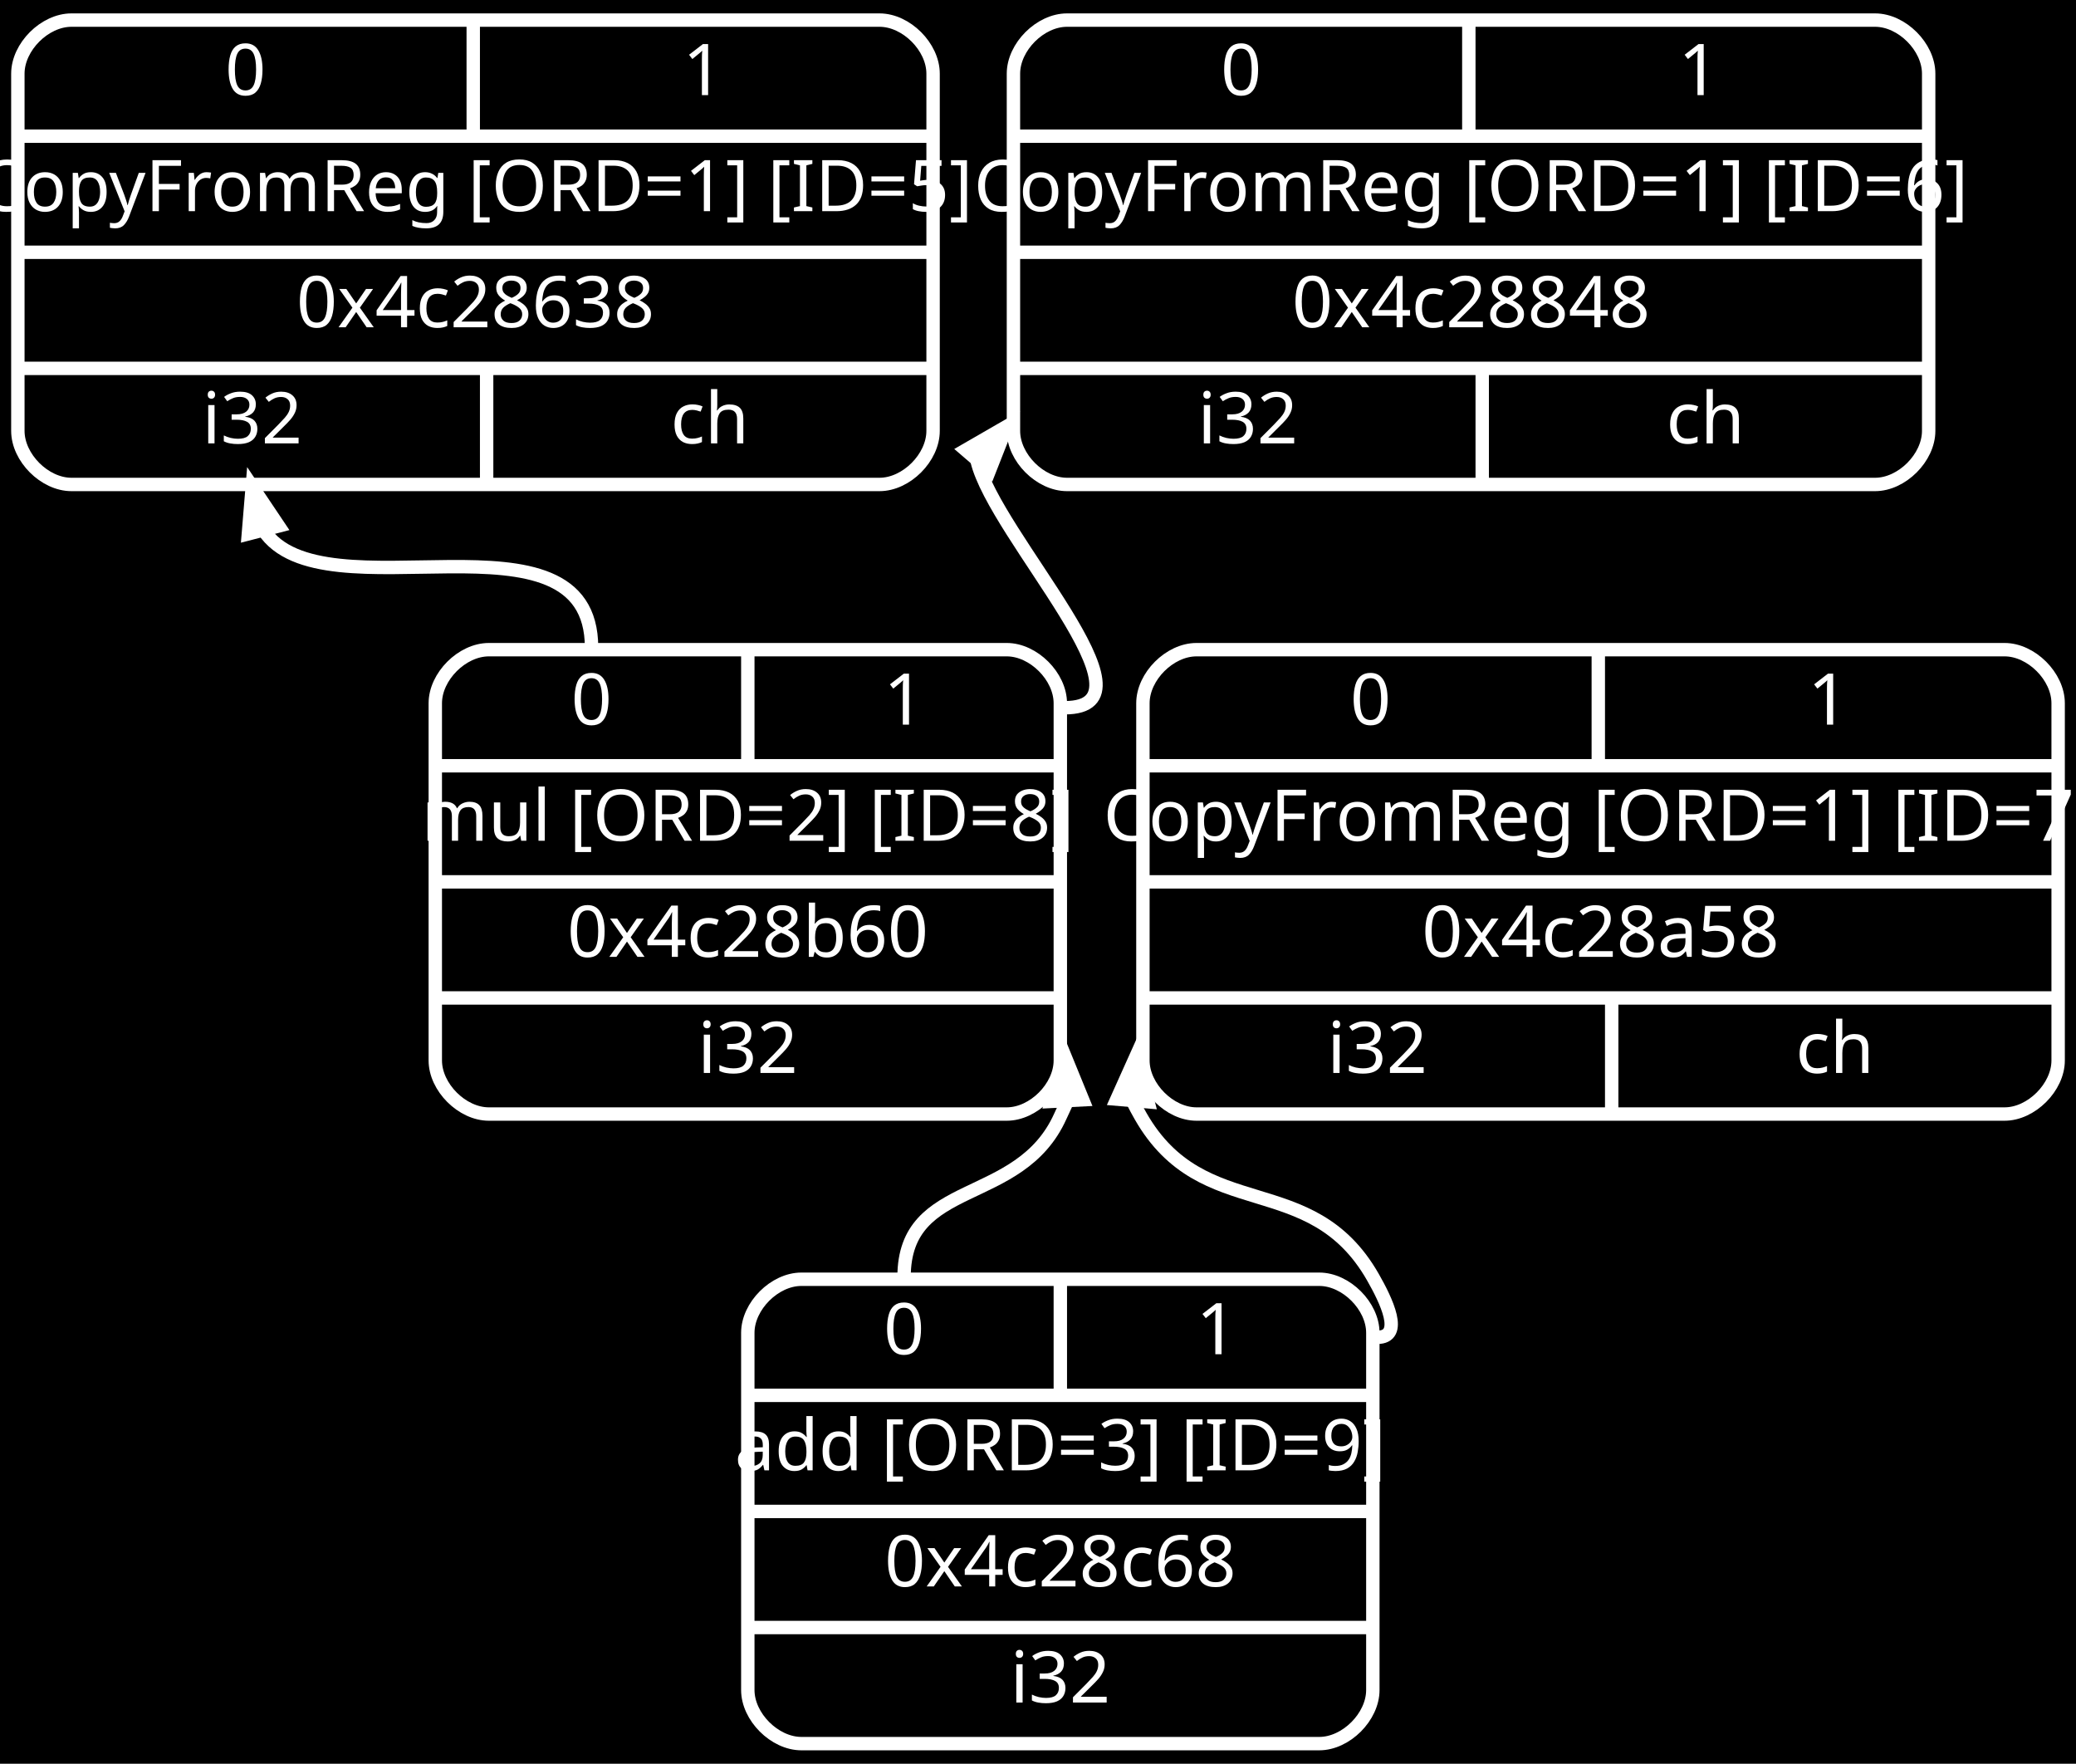
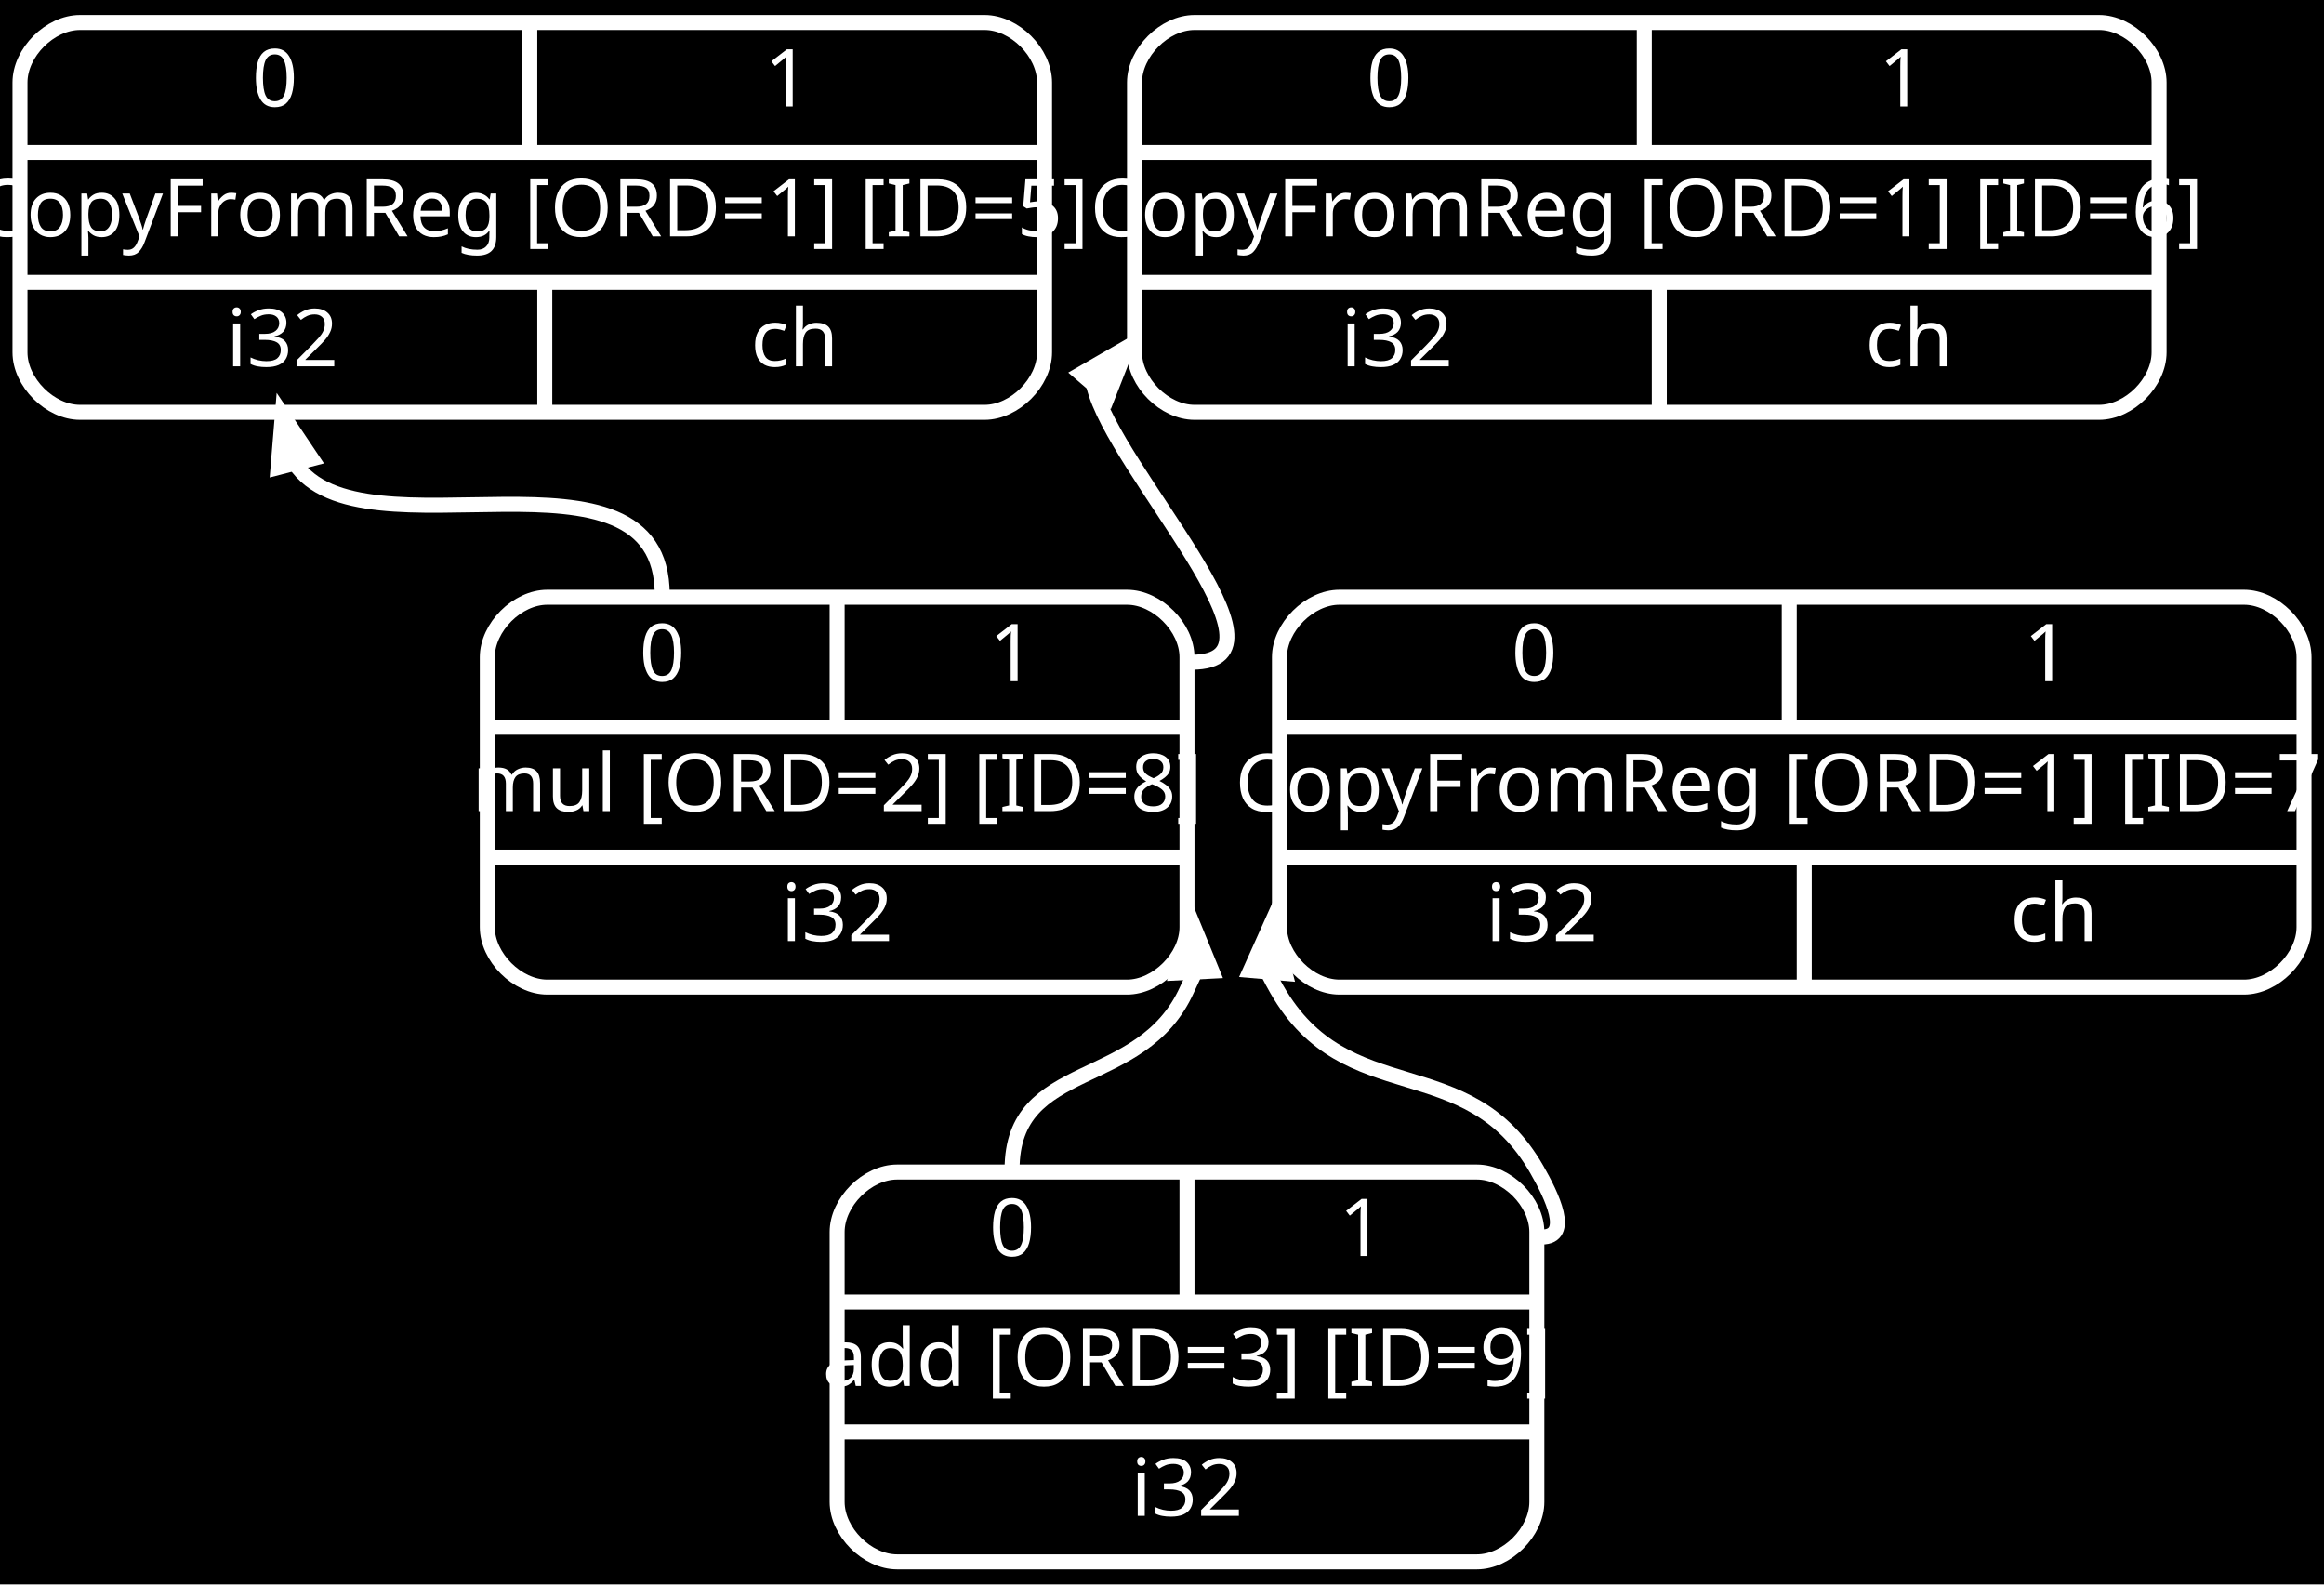
- <svg xmlns="http://www.w3.org/2000/svg" width="465pt" height="395pt" viewBox="0.00 0.00 465.00 395.00">
-   <g id="graph0" class="graph" transform="scale(1 1) rotate(0) translate(4 391)">
-     <polygon fill="black" stroke="none" points="-4,4 -4,-391 461,-391 461,4 -4,4" />
+ <svg xmlns="http://www.w3.org/2000/svg" width="465pt" height="317pt" viewBox="0.00 0.00 465.00 317.00">
+   <g id="graph0" class="graph" transform="scale(1 1) rotate(0) translate(4 313)">
+     <polygon fill="black" stroke="none" points="-4,4 -4,-313 461,-313 461,4 -4,4" />
    <g id="node1" class="node">
-       <path fill="none" stroke="white" stroke-width="3" d="M12,-282.5C12,-282.5 193,-282.5 193,-282.5 199,-282.5 205,-288.5 205,-294.5 205,-294.5 205,-374.5 205,-374.5 205,-380.5 199,-386.5 193,-386.5 193,-386.5 12,-386.5 12,-386.5 6,-386.5 0,-380.5 0,-374.5 0,-374.5 0,-294.5 0,-294.5 0,-288.5 6,-282.5 12,-282.5" />
-       <text text-anchor="middle" x="51" y="-369.7" font-family="Calibri" font-size="16.00" fill="white">0</text>
-       <polyline fill="none" stroke="white" stroke-width="3" points="102,-360.5 102,-386.5 " />
-       <text text-anchor="middle" x="153.5" y="-369.7" font-family="Calibri" font-size="16.00" fill="white">1</text>
-       <polyline fill="none" stroke="white" stroke-width="3" points="0,-360.5 205,-360.5 " />
-       <text text-anchor="middle" x="102.5" y="-343.7" font-family="Calibri" font-size="16.00" fill="white">CopyFromReg [ORD=1] [ID=5]</text>
-       <polyline fill="none" stroke="white" stroke-width="3" points="0,-334.5 205,-334.5 " />
-       <text text-anchor="middle" x="102.5" y="-317.7" font-family="Calibri" font-size="16.00" fill="white">0x4c28638</text>
-       <polyline fill="none" stroke="white" stroke-width="3" points="0,-308.5 205,-308.5 " />
-       <text text-anchor="middle" x="52.5" y="-291.7" font-family="Calibri" font-size="16.00" fill="white">i32</text>
-       <polyline fill="none" stroke="white" stroke-width="3" points="105,-282.5 105,-308.5 " />
-       <text text-anchor="middle" x="155" y="-291.7" font-family="Calibri" font-size="16.00" fill="white">ch</text>
+       <path fill="none" stroke="white" stroke-width="3" d="M12,-230.5C12,-230.5 193,-230.5 193,-230.5 199,-230.5 205,-236.5 205,-242.5 205,-242.5 205,-296.5 205,-296.5 205,-302.5 199,-308.5 193,-308.5 193,-308.5 12,-308.5 12,-308.5 6,-308.5 0,-302.5 0,-296.5 0,-296.5 0,-242.5 0,-242.5 0,-236.5 6,-230.5 12,-230.5" />
+       <text text-anchor="middle" x="51" y="-291.7" font-family="Calibri" font-size="16.00" fill="white">0</text>
+       <polyline fill="none" stroke="white" stroke-width="3" points="102,-282.5 102,-308.5 " />
+       <text text-anchor="middle" x="153.5" y="-291.7" font-family="Calibri" font-size="16.00" fill="white">1</text>
+       <polyline fill="none" stroke="white" stroke-width="3" points="0,-282.5 205,-282.5 " />
+       <text text-anchor="middle" x="102.5" y="-265.7" font-family="Calibri" font-size="16.00" fill="white">CopyFromReg [ORD=1] [ID=5]</text>
+       <polyline fill="none" stroke="white" stroke-width="3" points="0,-256.5 205,-256.5 " />
+       <text text-anchor="middle" x="52.5" y="-239.7" font-family="Calibri" font-size="16.00" fill="white">i32</text>
+       <polyline fill="none" stroke="white" stroke-width="3" points="105,-230.5 105,-256.5 " />
+       <text text-anchor="middle" x="155" y="-239.7" font-family="Calibri" font-size="16.00" fill="white">ch</text>
    </g>
    <g id="node2" class="node">
-       <path fill="none" stroke="white" stroke-width="3" d="M235,-282.5C235,-282.5 416,-282.5 416,-282.5 422,-282.5 428,-288.5 428,-294.5 428,-294.5 428,-374.5 428,-374.5 428,-380.5 422,-386.5 416,-386.5 416,-386.5 235,-386.5 235,-386.5 229,-386.5 223,-380.5 223,-374.5 223,-374.5 223,-294.5 223,-294.5 223,-288.5 229,-282.5 235,-282.5" />
-       <text text-anchor="middle" x="274" y="-369.7" font-family="Calibri" font-size="16.00" fill="white">0</text>
-       <polyline fill="none" stroke="white" stroke-width="3" points="325,-360.5 325,-386.5 " />
-       <text text-anchor="middle" x="376.5" y="-369.7" font-family="Calibri" font-size="16.00" fill="white">1</text>
-       <polyline fill="none" stroke="white" stroke-width="3" points="223,-360.5 428,-360.5 " />
-       <text text-anchor="middle" x="325.5" y="-343.7" font-family="Calibri" font-size="16.00" fill="white">CopyFromReg [ORD=1] [ID=6]</text>
-       <polyline fill="none" stroke="white" stroke-width="3" points="223,-334.5 428,-334.5 " />
-       <text text-anchor="middle" x="325.5" y="-317.7" font-family="Calibri" font-size="16.00" fill="white">0x4c28848</text>
-       <polyline fill="none" stroke="white" stroke-width="3" points="223,-308.5 428,-308.5 " />
-       <text text-anchor="middle" x="275.5" y="-291.7" font-family="Calibri" font-size="16.00" fill="white">i32</text>
-       <polyline fill="none" stroke="white" stroke-width="3" points="328,-282.5 328,-308.5 " />
-       <text text-anchor="middle" x="378" y="-291.7" font-family="Calibri" font-size="16.00" fill="white">ch</text>
+       <path fill="none" stroke="white" stroke-width="3" d="M235,-230.5C235,-230.5 416,-230.5 416,-230.5 422,-230.5 428,-236.5 428,-242.5 428,-242.5 428,-296.5 428,-296.5 428,-302.5 422,-308.5 416,-308.5 416,-308.5 235,-308.5 235,-308.5 229,-308.5 223,-302.5 223,-296.5 223,-296.5 223,-242.5 223,-242.5 223,-236.5 229,-230.5 235,-230.5" />
+       <text text-anchor="middle" x="274" y="-291.7" font-family="Calibri" font-size="16.00" fill="white">0</text>
+       <polyline fill="none" stroke="white" stroke-width="3" points="325,-282.5 325,-308.5 " />
+       <text text-anchor="middle" x="376.5" y="-291.7" font-family="Calibri" font-size="16.00" fill="white">1</text>
+       <polyline fill="none" stroke="white" stroke-width="3" points="223,-282.5 428,-282.5 " />
+       <text text-anchor="middle" x="325.5" y="-265.7" font-family="Calibri" font-size="16.00" fill="white">CopyFromReg [ORD=1] [ID=6]</text>
+       <polyline fill="none" stroke="white" stroke-width="3" points="223,-256.5 428,-256.5 " />
+       <text text-anchor="middle" x="275.5" y="-239.7" font-family="Calibri" font-size="16.00" fill="white">i32</text>
+       <polyline fill="none" stroke="white" stroke-width="3" points="328,-230.5 328,-256.5 " />
+       <text text-anchor="middle" x="378" y="-239.7" font-family="Calibri" font-size="16.00" fill="white">ch</text>
    </g>
    <g id="node3" class="node">
-       <path fill="none" stroke="white" stroke-width="3" d="M264,-141.5C264,-141.5 445,-141.5 445,-141.5 451,-141.5 457,-147.5 457,-153.5 457,-153.5 457,-233.5 457,-233.5 457,-239.5 451,-245.5 445,-245.5 445,-245.5 264,-245.5 264,-245.5 258,-245.5 252,-239.5 252,-233.5 252,-233.5 252,-153.5 252,-153.5 252,-147.5 258,-141.5 264,-141.5" />
-       <text text-anchor="middle" x="303" y="-228.7" font-family="Calibri" font-size="16.00" fill="white">0</text>
-       <polyline fill="none" stroke="white" stroke-width="3" points="354,-219.5 354,-245.5 " />
-       <text text-anchor="middle" x="405.5" y="-228.7" font-family="Calibri" font-size="16.00" fill="white">1</text>
-       <polyline fill="none" stroke="white" stroke-width="3" points="252,-219.5 457,-219.5 " />
-       <text text-anchor="middle" x="354.5" y="-202.7" font-family="Calibri" font-size="16.00" fill="white">CopyFromReg [ORD=1] [ID=7]</text>
-       <polyline fill="none" stroke="white" stroke-width="3" points="252,-193.5 457,-193.5 " />
-       <text text-anchor="middle" x="354.5" y="-176.7" font-family="Calibri" font-size="16.00" fill="white">0x4c28a58</text>
+       <path fill="none" stroke="white" stroke-width="3" d="M264,-115.5C264,-115.5 445,-115.5 445,-115.5 451,-115.5 457,-121.5 457,-127.5 457,-127.5 457,-181.5 457,-181.5 457,-187.5 451,-193.5 445,-193.5 445,-193.5 264,-193.5 264,-193.5 258,-193.5 252,-187.5 252,-181.5 252,-181.5 252,-127.5 252,-127.5 252,-121.5 258,-115.5 264,-115.5" />
+       <text text-anchor="middle" x="303" y="-176.7" font-family="Calibri" font-size="16.00" fill="white">0</text>
+       <polyline fill="none" stroke="white" stroke-width="3" points="354,-167.5 354,-193.5 " />
+       <text text-anchor="middle" x="405.5" y="-176.7" font-family="Calibri" font-size="16.00" fill="white">1</text>
      <polyline fill="none" stroke="white" stroke-width="3" points="252,-167.5 457,-167.5 " />
-       <text text-anchor="middle" x="304.5" y="-150.7" font-family="Calibri" font-size="16.00" fill="white">i32</text>
-       <polyline fill="none" stroke="white" stroke-width="3" points="357,-141.5 357,-167.5 " />
-       <text text-anchor="middle" x="407" y="-150.7" font-family="Calibri" font-size="16.00" fill="white">ch</text>
+       <text text-anchor="middle" x="354.5" y="-150.7" font-family="Calibri" font-size="16.00" fill="white">CopyFromReg [ORD=1] [ID=7]</text>
+       <polyline fill="none" stroke="white" stroke-width="3" points="252,-141.5 457,-141.5 " />
+       <text text-anchor="middle" x="304.5" y="-124.7" font-family="Calibri" font-size="16.00" fill="white">i32</text>
+       <polyline fill="none" stroke="white" stroke-width="3" points="357,-115.5 357,-141.5 " />
+       <text text-anchor="middle" x="407" y="-124.7" font-family="Calibri" font-size="16.00" fill="white">ch</text>
    </g>
    <g id="node4" class="node">
-       <path fill="none" stroke="white" stroke-width="3" d="M105.5,-141.5C105.5,-141.5 221.5,-141.5 221.5,-141.5 227.5,-141.5 233.5,-147.5 233.5,-153.5 233.5,-153.5 233.5,-233.5 233.5,-233.5 233.5,-239.5 227.5,-245.5 221.5,-245.5 221.5,-245.5 105.5,-245.5 105.5,-245.5 99.5,-245.5 93.5,-239.5 93.5,-233.5 93.5,-233.5 93.5,-153.5 93.5,-153.5 93.5,-147.5 99.5,-141.5 105.5,-141.5" />
-       <text text-anchor="middle" x="128.5" y="-228.7" font-family="Calibri" font-size="16.00" fill="white">0</text>
-       <polyline fill="none" stroke="white" stroke-width="3" points="163.5,-219.5 163.5,-245.5 " />
-       <text text-anchor="middle" x="198.5" y="-228.7" font-family="Calibri" font-size="16.00" fill="white">1</text>
-       <polyline fill="none" stroke="white" stroke-width="3" points="93.5,-219.5 233.5,-219.5 " />
-       <text text-anchor="middle" x="163.5" y="-202.7" font-family="Calibri" font-size="16.00" fill="white">mul [ORD=2] [ID=8]</text>
-       <polyline fill="none" stroke="white" stroke-width="3" points="93.5,-193.5 233.5,-193.5 " />
-       <text text-anchor="middle" x="163.5" y="-176.7" font-family="Calibri" font-size="16.00" fill="white">0x4c28b60</text>
+       <path fill="none" stroke="white" stroke-width="3" d="M105.5,-115.5C105.5,-115.5 221.5,-115.5 221.5,-115.5 227.5,-115.5 233.5,-121.5 233.5,-127.5 233.5,-127.5 233.5,-181.5 233.5,-181.5 233.5,-187.5 227.5,-193.5 221.5,-193.5 221.5,-193.5 105.5,-193.5 105.5,-193.5 99.5,-193.5 93.5,-187.5 93.5,-181.5 93.5,-181.5 93.5,-127.5 93.5,-127.5 93.5,-121.5 99.5,-115.5 105.5,-115.5" />
+       <text text-anchor="middle" x="128.5" y="-176.7" font-family="Calibri" font-size="16.00" fill="white">0</text>
+       <polyline fill="none" stroke="white" stroke-width="3" points="163.5,-167.5 163.5,-193.5 " />
+       <text text-anchor="middle" x="198.5" y="-176.7" font-family="Calibri" font-size="16.00" fill="white">1</text>
      <polyline fill="none" stroke="white" stroke-width="3" points="93.5,-167.5 233.5,-167.5 " />
-       <text text-anchor="middle" x="163.5" y="-150.7" font-family="Calibri" font-size="16.00" fill="white">i32</text>
+       <text text-anchor="middle" x="163.5" y="-150.7" font-family="Calibri" font-size="16.00" fill="white">mul [ORD=2] [ID=8]</text>
+       <polyline fill="none" stroke="white" stroke-width="3" points="93.5,-141.5 233.5,-141.5 " />
+       <text text-anchor="middle" x="163.5" y="-124.7" font-family="Calibri" font-size="16.00" fill="white">i32</text>
    </g>
    <g id="edge1" class="edge">
-       <path fill="none" stroke="white" stroke-width="3" d="M128.5,-246C128.5,-279.288 68.216,-252.191 55.029,-272.269" />
-       <polygon fill="white" stroke="white" stroke-width="3" points="51.628,-271.441 52.5,-282 58.403,-273.202 51.628,-271.441" />
+       <path fill="none" stroke="white" stroke-width="3" d="M128.5,-194C128.5,-227.288 68.216,-200.191 55.029,-220.269" />
+       <polygon fill="white" stroke="white" stroke-width="3" points="51.628,-219.441 52.5,-230 58.403,-221.202 51.628,-219.441" />
    </g>
    <g id="edge2" class="edge">
-       <path fill="none" stroke="white" stroke-width="3" d="M234.5,-232.5C256.836,-232.5 218.887,-270.952 214.849,-287.775" />
-       <polygon fill="white" stroke="white" stroke-width="3" points="212.323,-290.205 221.5,-295.5 217.628,-285.638 212.323,-290.205" />
+       <path fill="none" stroke="white" stroke-width="3" d="M234.5,-180.5C256.836,-180.5 218.887,-218.952 214.849,-235.775" />
+       <polygon fill="white" stroke="white" stroke-width="3" points="212.323,-238.205 221.5,-243.5 217.628,-233.638 212.323,-238.205" />
    </g>
    <g id="node5" class="node">
-       <path fill="none" stroke="white" stroke-width="3" d="M175.5,-0.5C175.5,-0.5 291.5,-0.5 291.5,-0.5 297.5,-0.5 303.5,-6.5 303.5,-12.5 303.5,-12.5 303.5,-92.5 303.5,-92.5 303.5,-98.5 297.5,-104.5 291.5,-104.5 291.5,-104.5 175.5,-104.5 175.5,-104.5 169.5,-104.5 163.5,-98.5 163.5,-92.5 163.5,-92.5 163.5,-12.5 163.5,-12.5 163.5,-6.5 169.5,-0.5 175.5,-0.5" />
-       <text text-anchor="middle" x="198.5" y="-87.7" font-family="Calibri" font-size="16.00" fill="white">0</text>
-       <polyline fill="none" stroke="white" stroke-width="3" points="233.5,-78.5 233.5,-104.5 " />
-       <text text-anchor="middle" x="268.5" y="-87.7" font-family="Calibri" font-size="16.00" fill="white">1</text>
-       <polyline fill="none" stroke="white" stroke-width="3" points="163.5,-78.5 303.5,-78.5 " />
-       <text text-anchor="middle" x="233.5" y="-61.7" font-family="Calibri" font-size="16.00" fill="white">add [ORD=3] [ID=9]</text>
+       <path fill="none" stroke="white" stroke-width="3" d="M175.5,-0.5C175.5,-0.5 291.5,-0.5 291.5,-0.5 297.5,-0.5 303.5,-6.5 303.5,-12.5 303.5,-12.5 303.5,-66.5 303.5,-66.5 303.5,-72.5 297.5,-78.5 291.5,-78.5 291.5,-78.5 175.5,-78.5 175.5,-78.5 169.5,-78.5 163.5,-72.5 163.5,-66.5 163.5,-66.5 163.5,-12.5 163.5,-12.5 163.5,-6.5 169.5,-0.5 175.5,-0.5" />
+       <text text-anchor="middle" x="198.5" y="-61.7" font-family="Calibri" font-size="16.00" fill="white">0</text>
+       <polyline fill="none" stroke="white" stroke-width="3" points="233.5,-52.5 233.5,-78.5 " />
+       <text text-anchor="middle" x="268.5" y="-61.7" font-family="Calibri" font-size="16.00" fill="white">1</text>
      <polyline fill="none" stroke="white" stroke-width="3" points="163.5,-52.5 303.5,-52.5 " />
-       <text text-anchor="middle" x="233.5" y="-35.7" font-family="Calibri" font-size="16.00" fill="white">0x4c28c68</text>
+       <text text-anchor="middle" x="233.5" y="-35.7" font-family="Calibri" font-size="16.00" fill="white">add [ORD=3] [ID=9]</text>
      <polyline fill="none" stroke="white" stroke-width="3" points="163.5,-26.5 303.5,-26.5 " />
      <text text-anchor="middle" x="233.5" y="-9.7" font-family="Calibri" font-size="16.00" fill="white">i32</text>
    </g>
    <g id="edge4" class="edge">
-       <path fill="none" stroke="white" stroke-width="3" d="M304.5,-91.5C310.516,-91.5 306.487,-99.778 303.5,-105 289.543,-129.399 265.457,-116.601 251.5,-141 250.893,-142.061 250.243,-143.248 249.644,-144.466" />
-       <polygon fill="white" stroke="white" stroke-width="3" points="246.162,-144.834 250.5,-154.5 253.137,-144.239 246.162,-144.834" />
+       <path fill="none" stroke="white" stroke-width="3" d="M304.5,-65.5C310.516,-65.5 306.487,-73.778 303.5,-79 289.543,-103.399 265.457,-90.601 251.5,-115 250.893,-116.061 250.243,-117.248 249.644,-118.466" />
+       <polygon fill="white" stroke="white" stroke-width="3" points="246.162,-118.834 250.5,-128.5 253.137,-118.239 246.162,-118.834" />
    </g>
    <g id="edge3" class="edge">
-       <path fill="none" stroke="white" stroke-width="3" d="M198.5,-105C198.5,-127.315 224.347,-120.648 233.5,-141 233.963,-142.029 234.499,-143.146 235.024,-144.283" />
-       <polygon fill="white" stroke="white" stroke-width="3" points="231.517,-144.334 234.5,-154.5 238.508,-144.693 231.517,-144.334" />
+       <path fill="none" stroke="white" stroke-width="3" d="M198.5,-79C198.5,-101.315 224.347,-94.648 233.5,-115 233.963,-116.029 234.499,-117.146 235.024,-118.283" />
+       <polygon fill="white" stroke="white" stroke-width="3" points="231.517,-118.334 234.5,-128.5 238.508,-118.693 231.517,-118.334" />
    </g>
  </g>
</svg>
